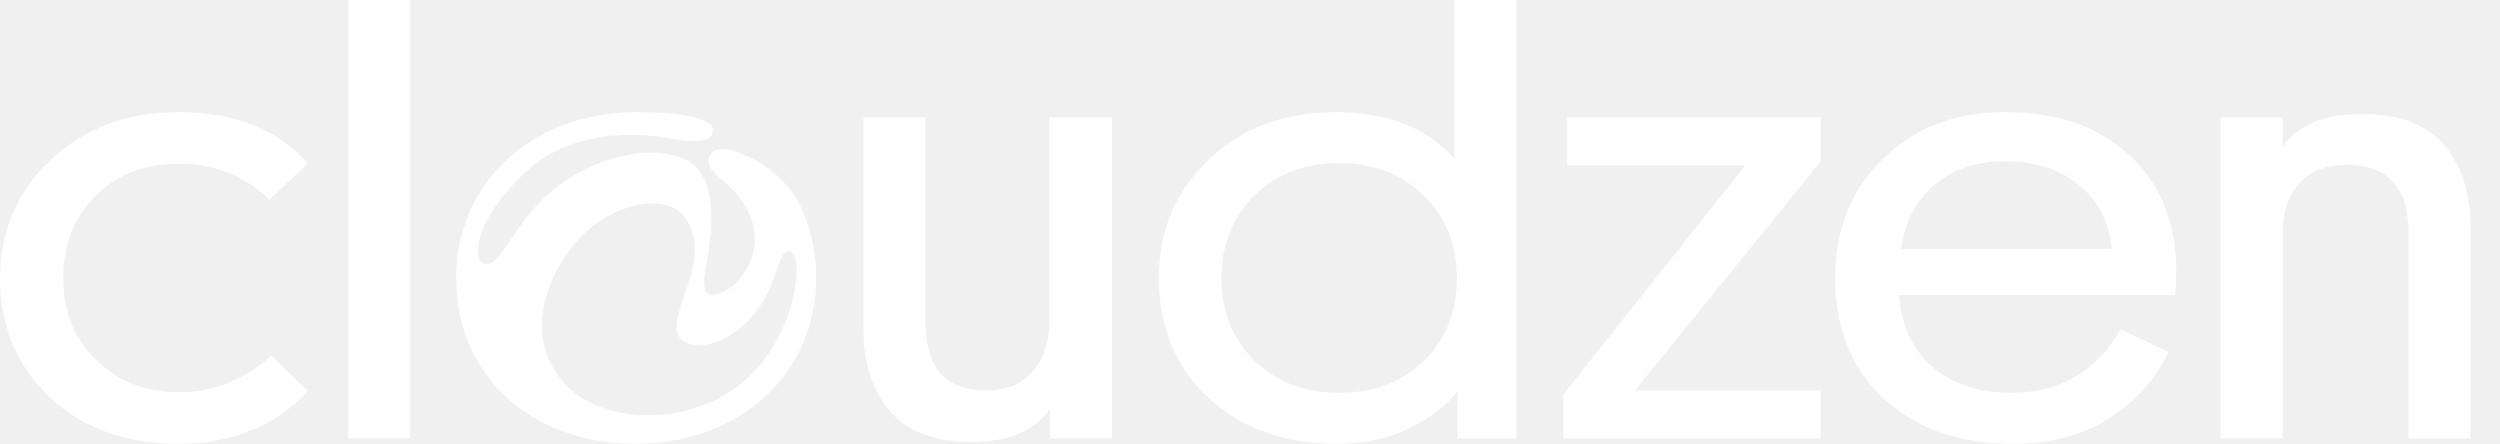
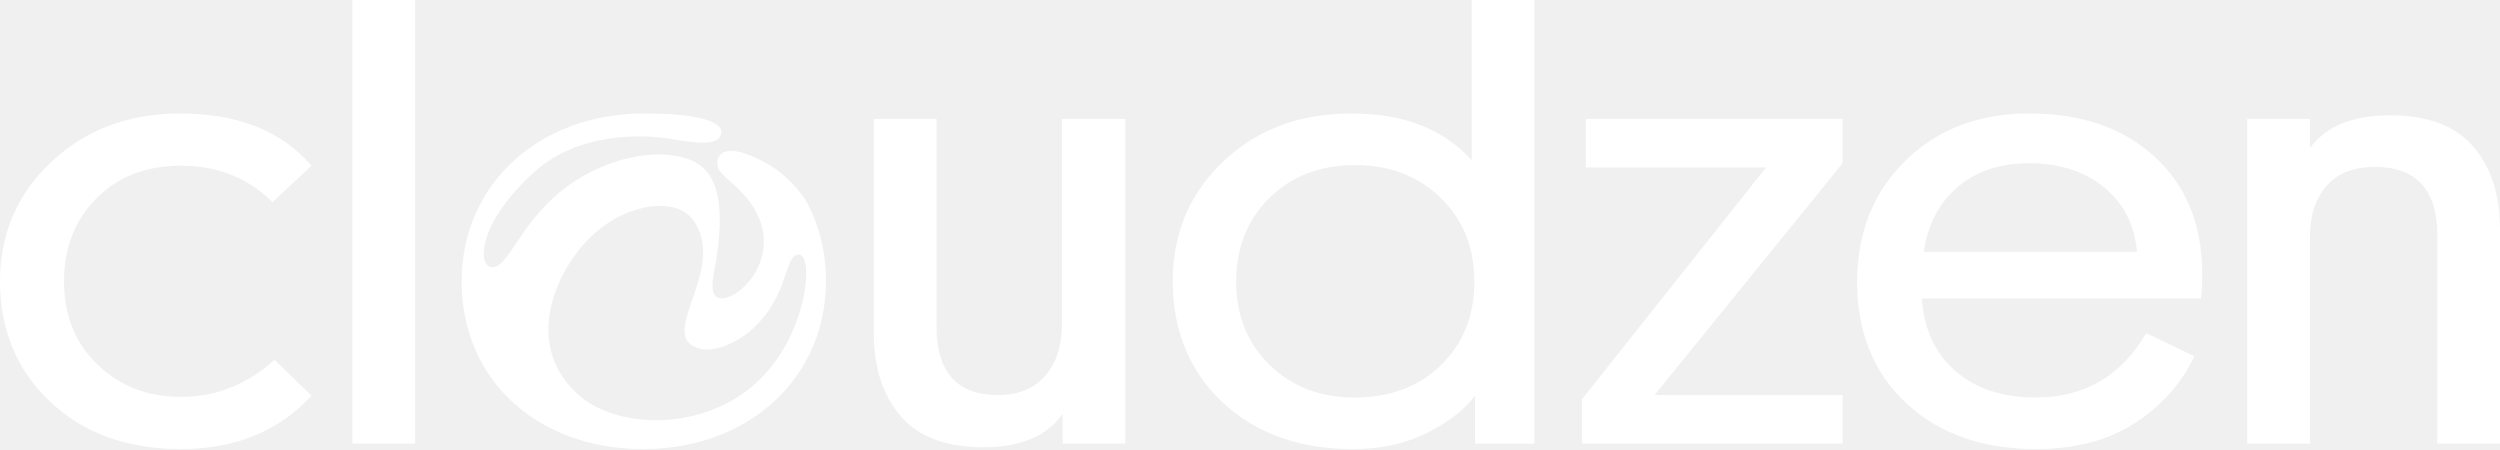
- <svg xmlns="http://www.w3.org/2000/svg" width="169" height="30" viewBox="0 0 169 30" fill="none">
+ <svg xmlns="http://www.w3.org/2000/svg" width="167" height="30" viewBox="0 0 167 30" fill="none">
  <path d="M12.08 11.069C14.52 11.069 16.561 11.88 18.207 13.502L20.808 11.069C18.808 8.745 15.884 7.582 12.034 7.582C8.596 7.582 5.729 8.657 3.436 10.805C1.147 12.953 0 15.622 0 18.811C0 22 1.117 24.729 3.351 26.837C5.585 28.945 8.494 29.999 12.08 29.999C15.665 29.999 18.633 28.81 20.808 26.43L18.34 24.039C16.49 25.688 14.416 26.512 12.123 26.512C9.83 26.512 8.024 25.796 6.525 24.364C5.026 22.932 4.277 21.081 4.277 18.811C4.277 16.541 4.998 14.716 6.438 13.257C7.878 11.796 9.759 11.069 12.082 11.069H12.08Z" fill="white" />
  <path d="M27.73 0H23.541V29.633H27.73V0Z" fill="white" />
  <path d="M70.935 21.688C70.935 23.12 70.559 24.263 69.811 25.112C69.063 25.964 68.011 26.389 66.659 26.389C63.926 26.389 62.56 24.863 62.56 21.807V7.945H58.371V22.254C58.371 24.552 58.965 26.397 60.156 27.787C61.347 29.179 63.191 29.875 65.69 29.875C68.189 29.875 69.95 29.131 70.98 27.645V29.632H75.169V7.945H70.937V21.688H70.935Z" fill="white" />
  <path d="M165.212 9.791C164.022 8.399 162.163 7.703 159.636 7.703C157.109 7.703 155.389 8.433 154.302 9.891V7.944H150.113V29.633H154.302V15.851C154.302 14.391 154.677 13.242 155.425 12.404C156.176 11.566 157.241 11.148 158.623 11.148C161.414 11.148 162.811 12.675 162.811 15.729V29.635H167V15.324C167 13.028 166.405 11.184 165.215 9.791H165.212Z" fill="white" />
  <path d="M98.311 10.703C96.43 8.622 93.756 7.581 90.287 7.581C86.819 7.581 83.962 8.648 81.713 10.784C79.463 12.919 78.34 15.595 78.34 18.811C78.34 22.026 79.457 24.83 81.691 26.898C83.923 28.967 86.819 30 90.376 30C92.229 30 93.873 29.641 95.313 28.925C96.753 28.209 97.825 27.377 98.532 26.432V29.635H102.499V0H98.311V10.703ZM96.261 24.385C94.777 25.831 92.858 26.553 90.509 26.553C88.159 26.553 86.283 25.823 84.799 24.365C83.316 22.905 82.574 21.054 82.574 18.812C82.574 16.571 83.316 14.678 84.799 13.218C86.283 11.758 88.188 11.028 90.509 11.028C92.829 11.028 94.74 11.758 96.239 13.218C97.738 14.678 98.487 16.543 98.487 18.812C98.487 21.082 97.745 22.941 96.261 24.387V24.385Z" fill="white" />
  <path d="M135.562 7.582C132.182 7.582 129.419 8.635 127.274 10.743C125.128 12.852 124.055 15.554 124.055 18.851C124.055 22.148 125.157 24.933 127.36 26.959C129.564 28.985 132.445 29.999 136.002 29.999C138.618 29.999 140.822 29.418 142.616 28.256C144.407 27.095 145.731 25.607 146.583 23.796L143.364 22.256C141.69 25.12 139.234 26.552 136.002 26.552C133.768 26.552 131.976 25.964 130.625 24.789C129.274 23.612 128.523 21.999 128.376 19.944H147.023C147.082 19.511 147.112 18.931 147.112 18.201C147.082 14.958 146.017 12.377 143.917 10.458C141.815 8.539 139.03 7.58 135.562 7.58V7.582ZM128.508 16.825C128.773 14.988 129.53 13.542 130.779 12.487C132.028 11.431 133.607 10.905 135.518 10.905C137.575 10.905 139.258 11.445 140.566 12.527C141.874 13.608 142.601 15.04 142.748 16.823H128.508V16.825Z" fill="white" />
  <path d="M105.937 11.188H117.973L105.672 26.674V29.634H123.088V26.391H110.522L123.088 10.903V7.945H105.937V11.188Z" fill="white" />
  <path d="M53.804 13.344C53.64 13.101 53.46 12.862 53.262 12.626C52.323 11.509 51.108 10.697 49.653 10.215C49.377 10.123 49.045 10.077 48.718 10.087C48.466 10.095 48.247 10.187 48.102 10.347C47.948 10.514 47.883 10.741 47.922 10.987C47.952 11.198 48.017 11.358 48.111 11.463C48.362 11.747 48.627 12.002 48.898 12.223C53.62 16.278 49.197 20.535 47.896 19.85C47.282 19.527 47.8 17.794 47.852 17.335C47.974 16.27 48.785 11.976 46.384 10.807C44.306 9.796 41.02 10.416 38.447 12.072C34.669 14.503 34.024 18.171 32.731 17.826C31.962 17.62 31.916 14.956 35.619 11.553C38.703 8.715 43.178 9 44.824 9.283C46.471 9.567 48.084 9.776 48.178 8.89C48.195 8.729 48.425 7.582 43.004 7.582C36.083 7.582 30.838 12.243 30.838 18.811C30.838 25.379 35.907 29.999 42.961 29.999C50.015 29.999 55.173 25.256 55.173 18.769C55.173 16.761 54.687 14.926 53.804 13.346V13.344ZM50.792 25.314C47.527 28.557 42.145 28.796 39.141 26.776C38.297 26.169 37.445 25.246 36.983 23.999C36.983 23.999 36.979 23.995 36.977 23.991C36.588 22.936 36.48 21.648 36.903 20.12C37.506 17.866 39.664 14.335 43.529 13.783C44.837 13.669 46.158 13.877 46.757 15.56C47.909 18.789 43.846 22.667 46.879 23.323C47.607 23.462 49.468 23.099 51.019 21.177C52.716 19.073 52.477 16.902 53.407 17.006C54.338 17.11 53.978 22.146 50.789 25.314H50.792Z" fill="white" />
</svg>
